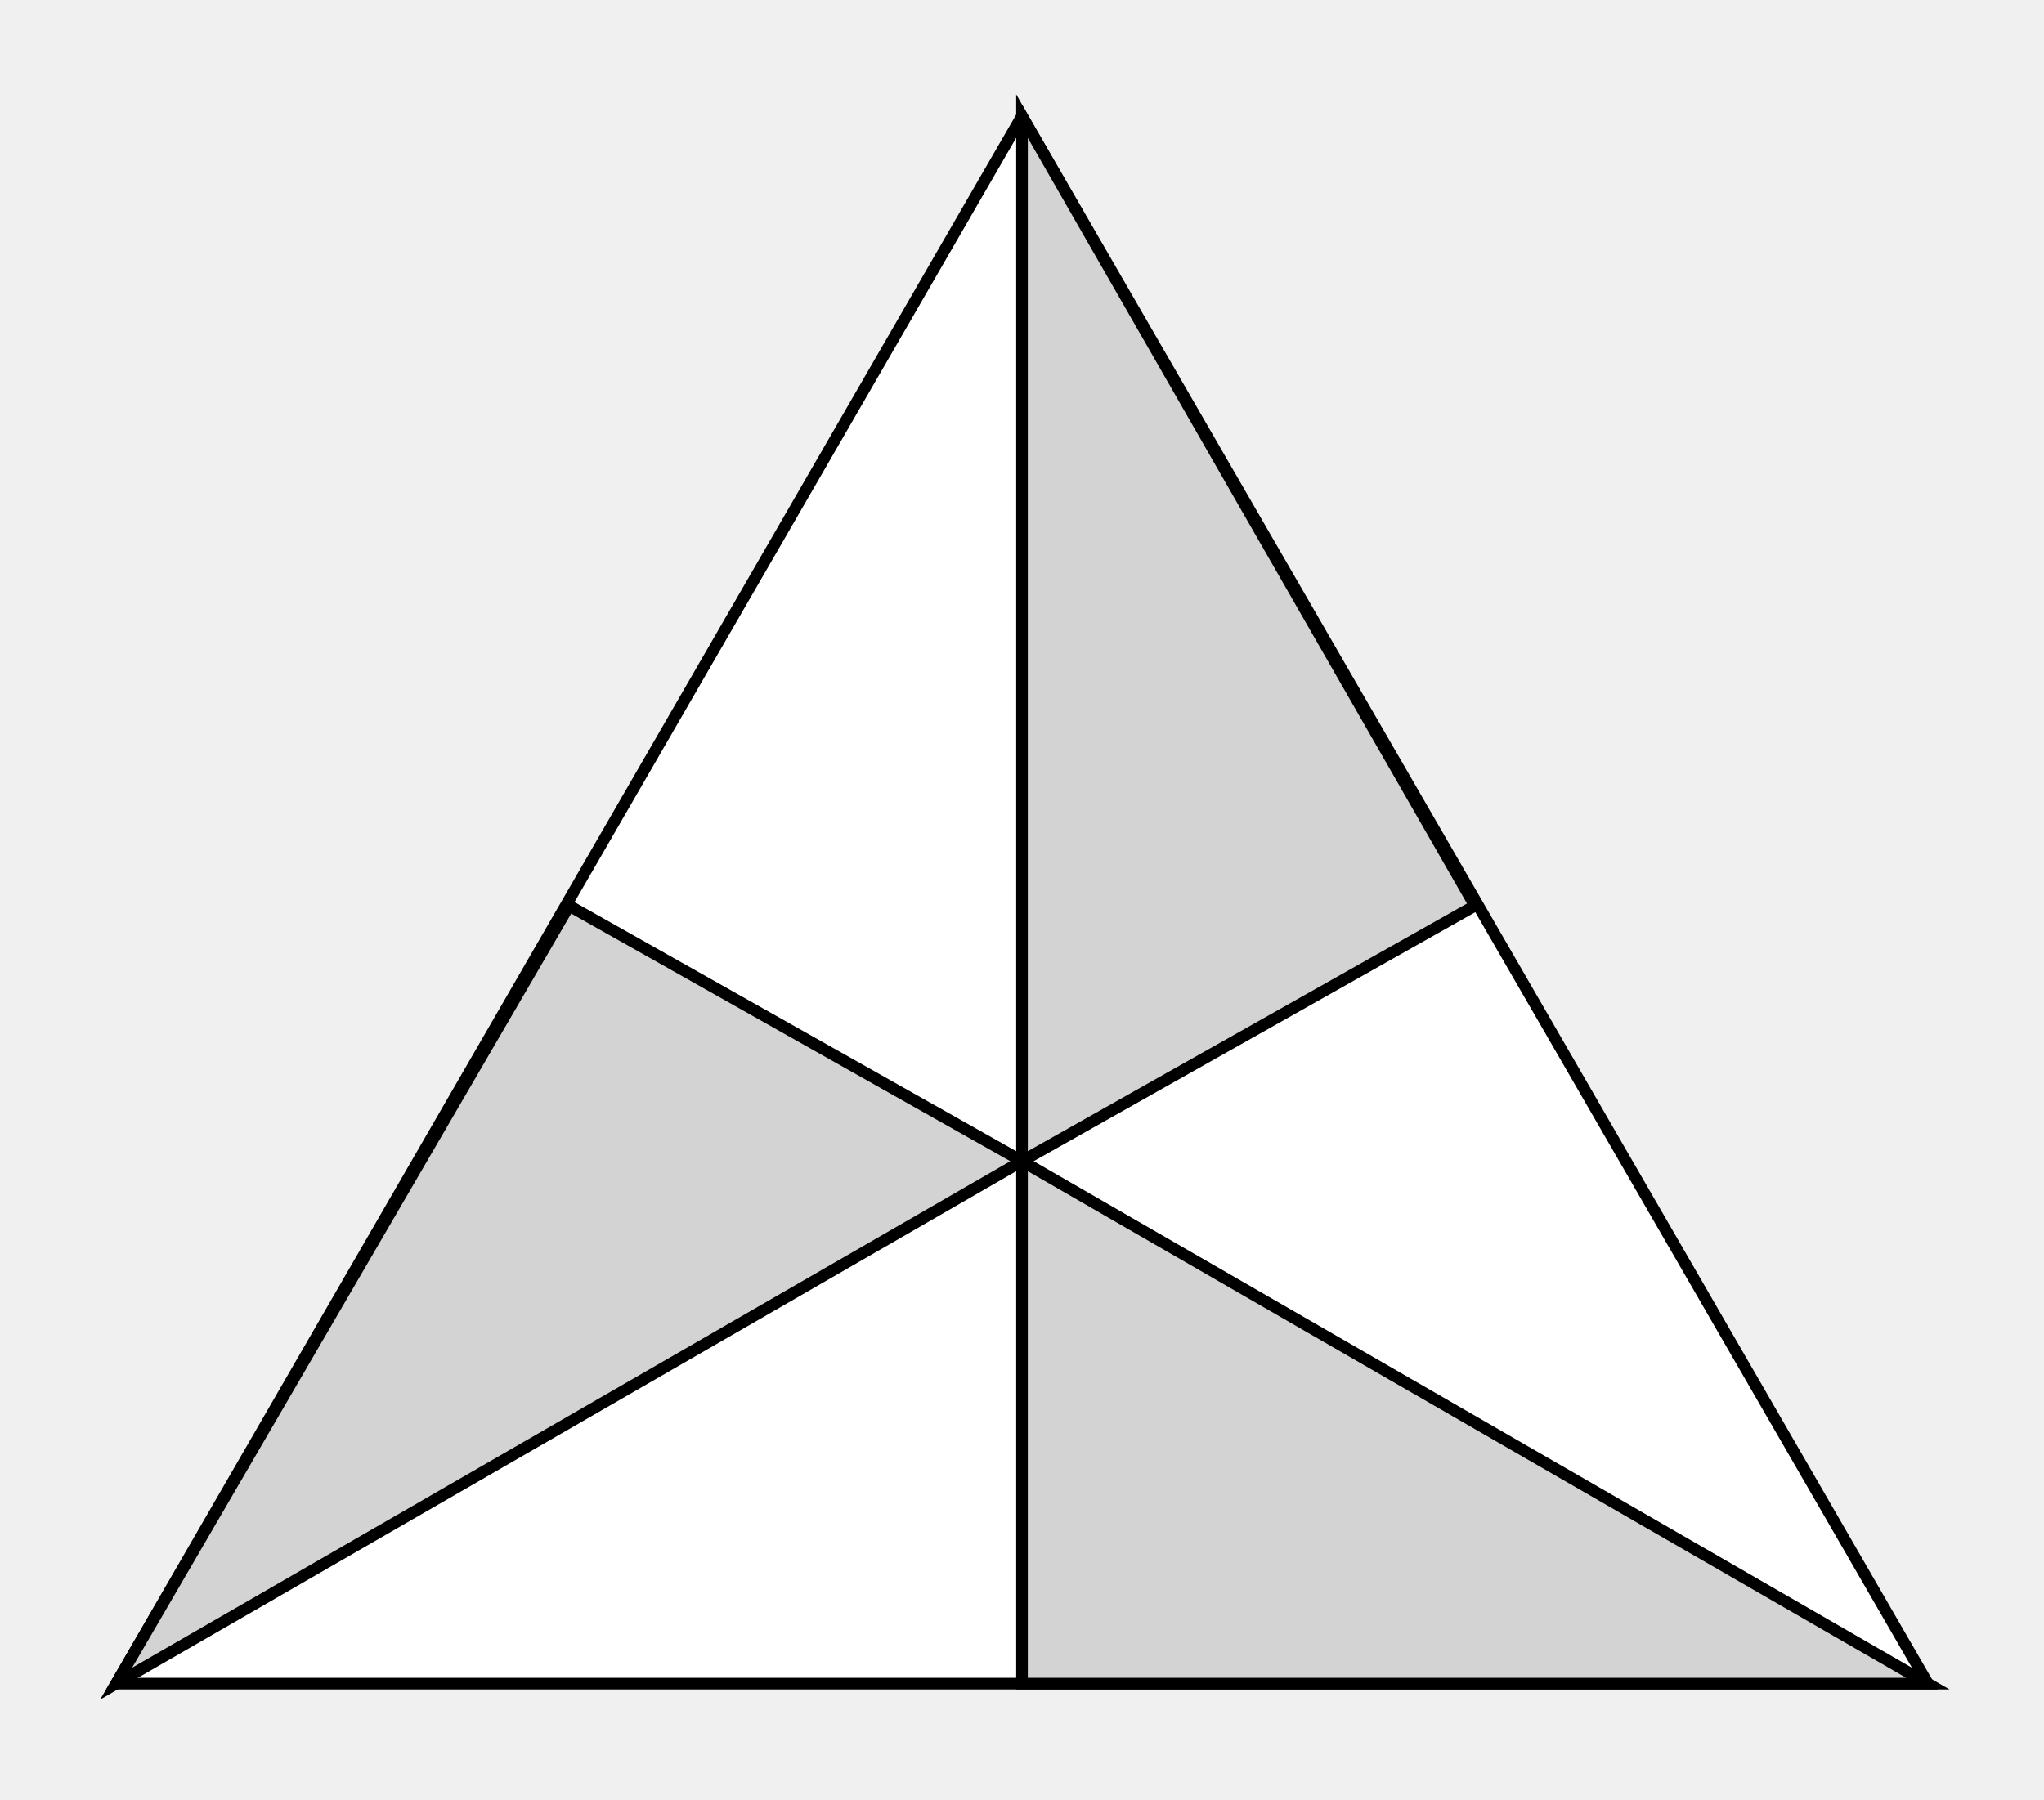
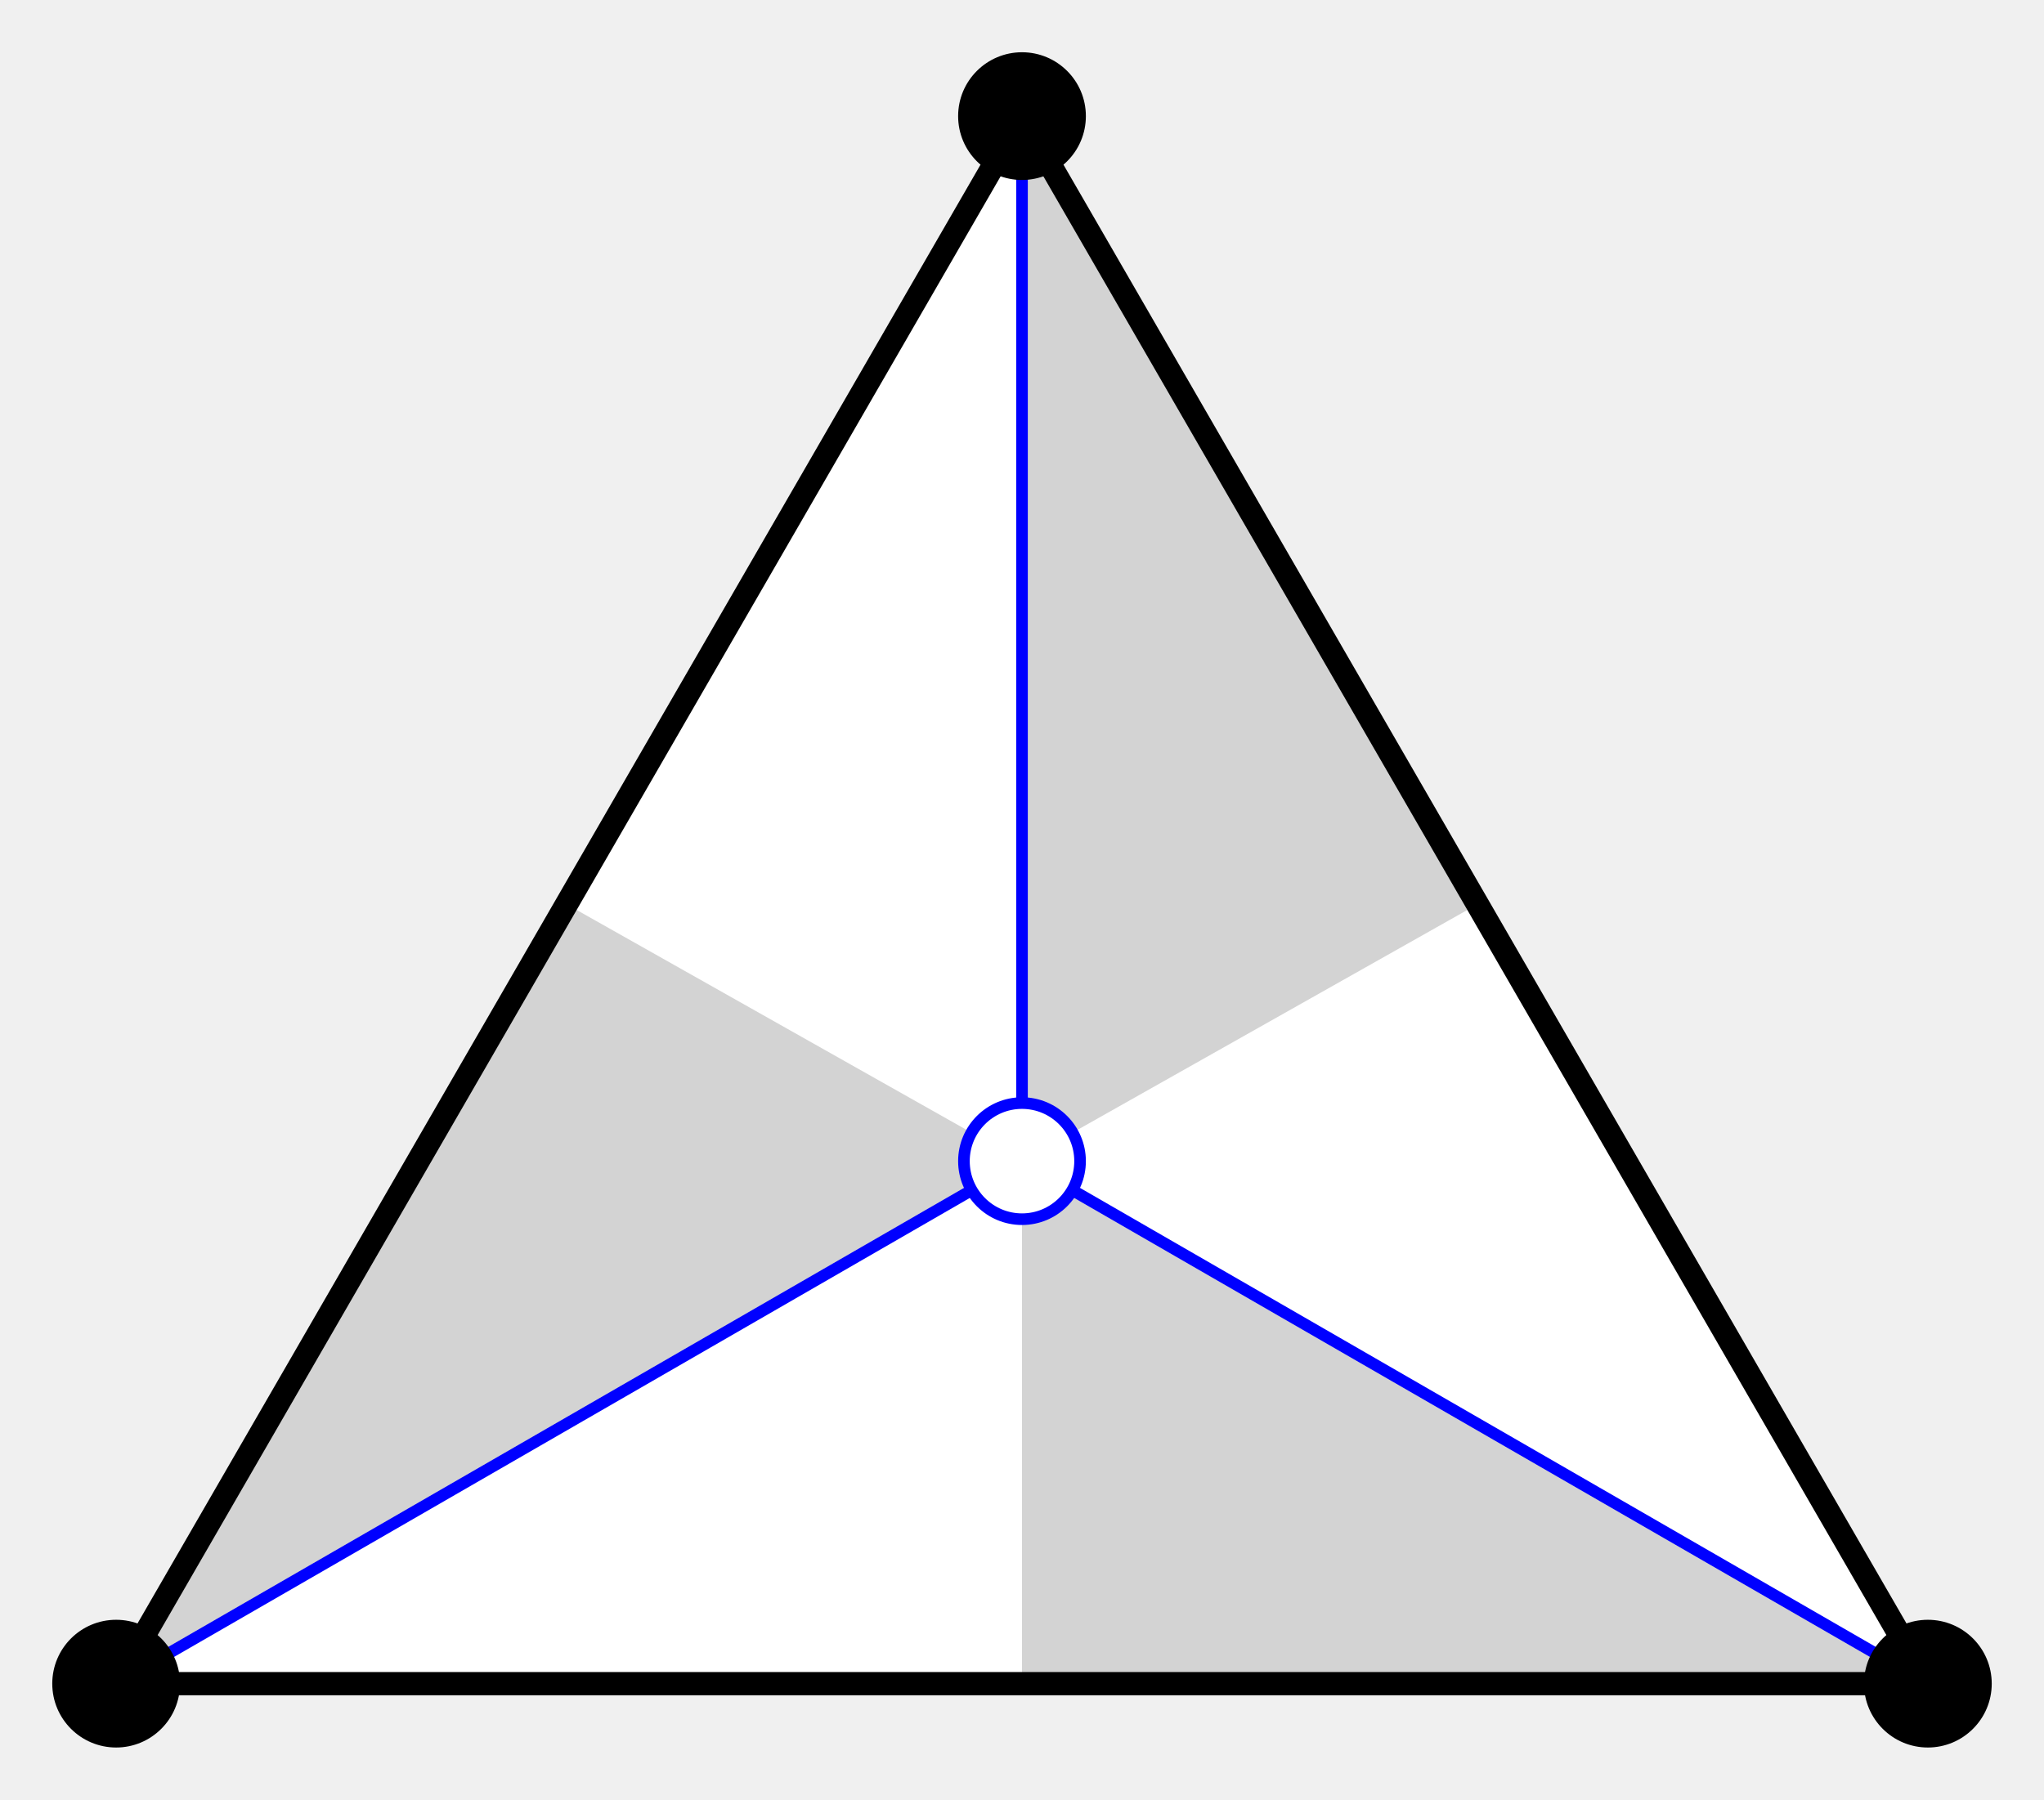
<svg xmlns="http://www.w3.org/2000/svg" width="176" height="155">
  <polygon points="88,10 166,145 10,145" fill="white" stroke="black" />
-   <polygon points="88,10 88,100 127,78" fill="lightgrey" stroke="black" />
-   <polygon points="166,145 88,100 88,145" fill="lightgrey" stroke="black" />
-   <polygon points="10,145 88,100 49,78" fill="lightgrey" stroke="black" />
+   <polygon points="88,10 88,100 127,78" fill="lightgrey" stroke="none" />
+   <polygon points="166,145 88,100 88,145" fill="lightgrey" stroke="none" />
+   <polygon points="10,145 88,100 49,78" fill="lightgrey" stroke="none" />
+   <polygon points="88,10 166,145 10,145" fill="none" stroke="black" stroke-width="2" />
+   <line x1="88" y1="100" x2="88" y2="10" stroke="blue" />
+   <line x1="88" y1="100" x2="166" y2="145" stroke="blue" />
+   <line x1="88" y1="100" x2="10" y2="145" stroke="blue" />
+   <circle cx="88" cy="100" r="5" fill="white" stroke="blue" />
+   <circle cx="88" cy="10" r="5" fill="black" stroke="black" />
+   <circle cx="166" cy="145" r="5" fill="black" stroke="black" />
+   <circle cx="10" cy="145" r="5" fill="black" stroke="black" />
</svg>
